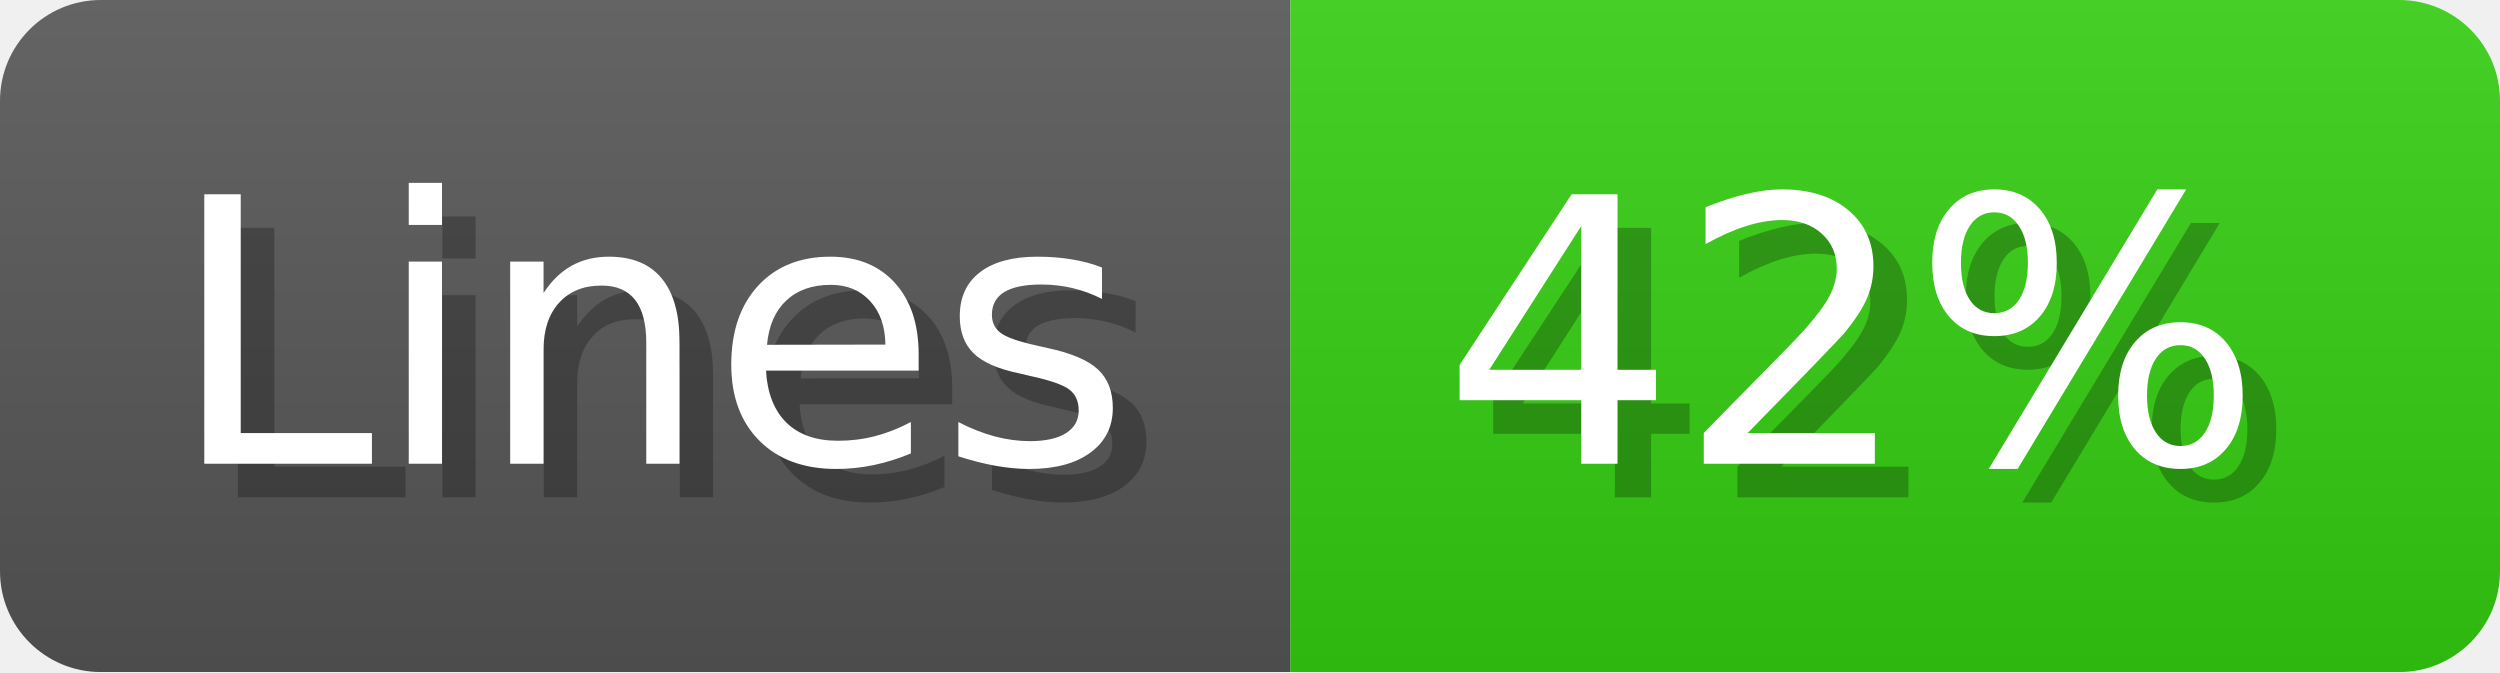
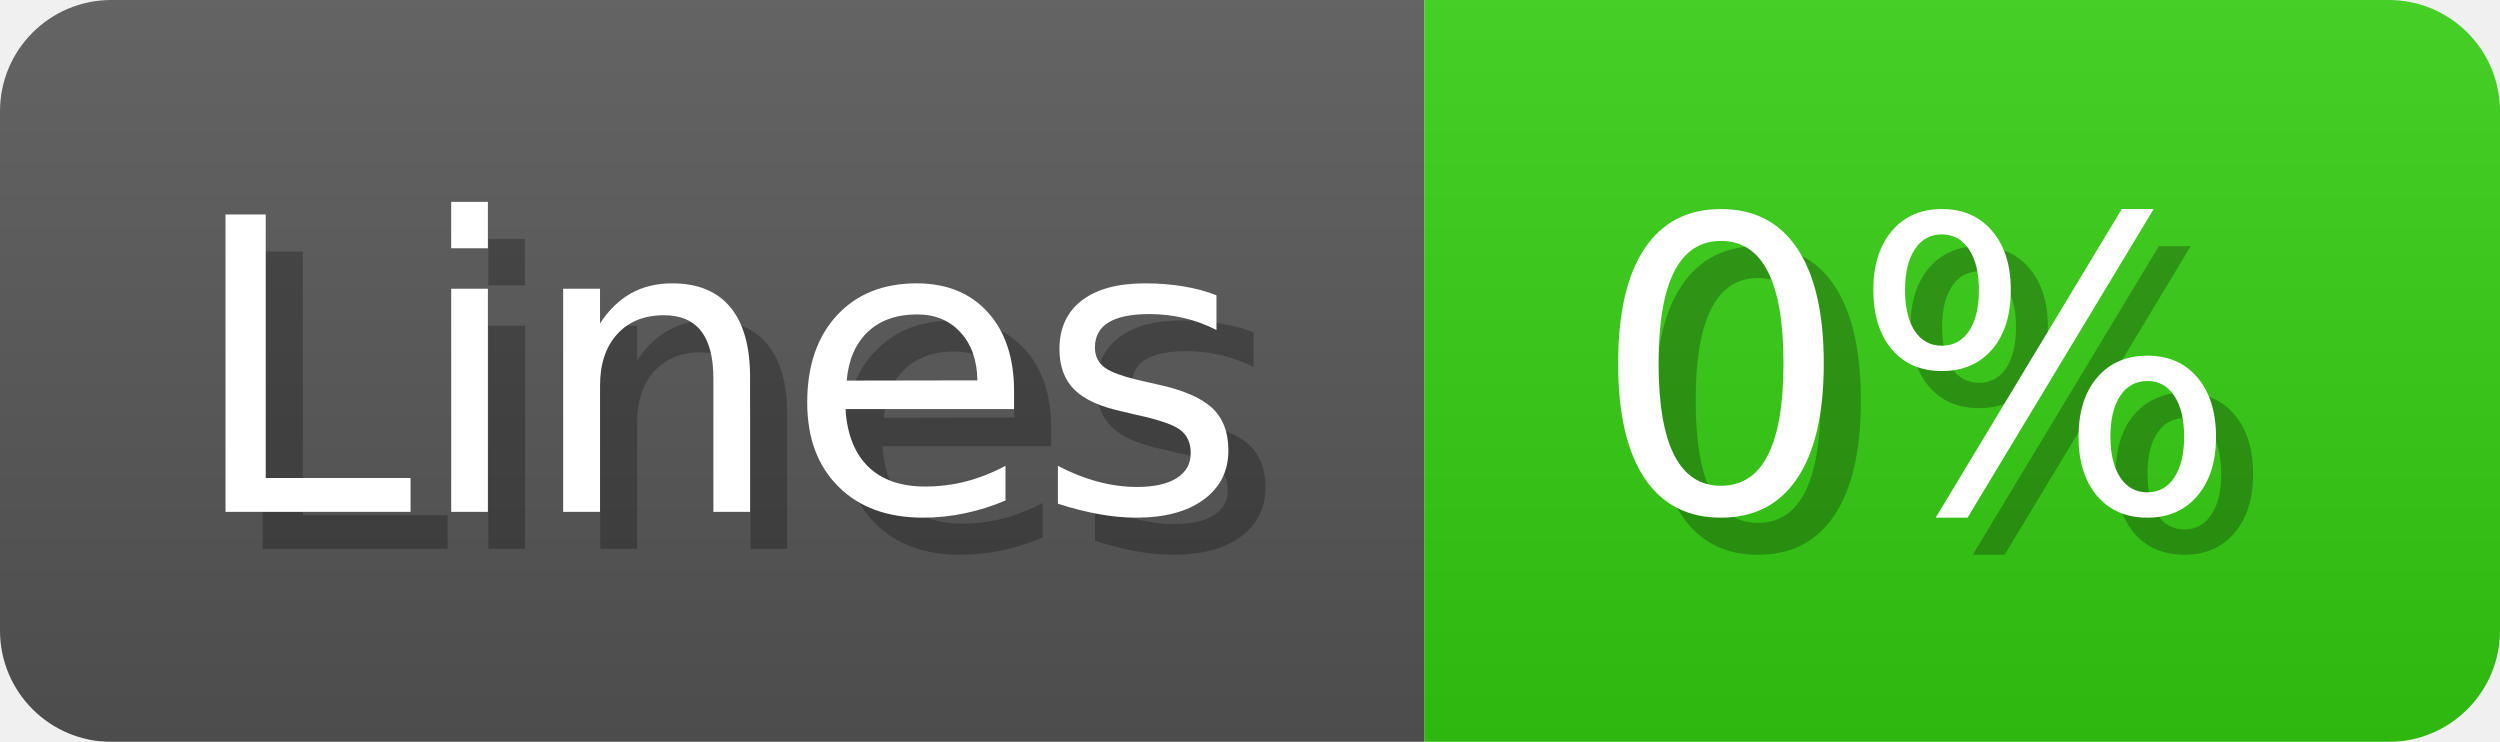
- <svg xmlns="http://www.w3.org/2000/svg" width="74.4" height="20" viewBox="0 0 744 200" role="img" aria-label="Lines: 42%">
+ <svg xmlns="http://www.w3.org/2000/svg" width="67.4" height="20" viewBox="0 0 674 200" role="img" aria-label="Lines: 0%">
  <linearGradient id="a" x2="0" y2="100%">
    <stop offset="0" stop-opacity=".1" stop-color="#EEE" />
    <stop offset="1" stop-opacity=".1" />
  </linearGradient>
  <mask id="m">
-     <rect width="744" height="200" rx="30" fill="#FFF" />
+     <rect width="674" height="200" rx="30" fill="#FFF" />
  </mask>
  <g mask="url(#m)">
    <rect width="384" height="200" fill="#555" />
-     <rect width="360" height="200" fill="#3C1" x="384" />
-     <rect width="744" height="200" fill="url(#a)" />
+     <rect width="290" height="200" fill="#3C1" x="384" />
+     <rect width="674" height="200" fill="url(#a)" />
  </g>
  <g aria-hidden="true" fill="#fff" text-anchor="start" font-family="Verdana,DejaVu Sans,sans-serif" font-size="110">
    <text x="60" y="148" textLength="284" fill="#000" opacity="0.25">Lines</text>
    <text x="50" y="138" textLength="284">Lines</text>
-     <text x="439" y="148" textLength="260" fill="#000" opacity="0.25">42%</text>
-     <text x="429" y="138" textLength="260">42%</text>
+     <text x="439" y="148" textLength="190" fill="#000" opacity="0.25">0%</text>
+     <text x="429" y="138" textLength="190">0%</text>
  </g>
</svg>
